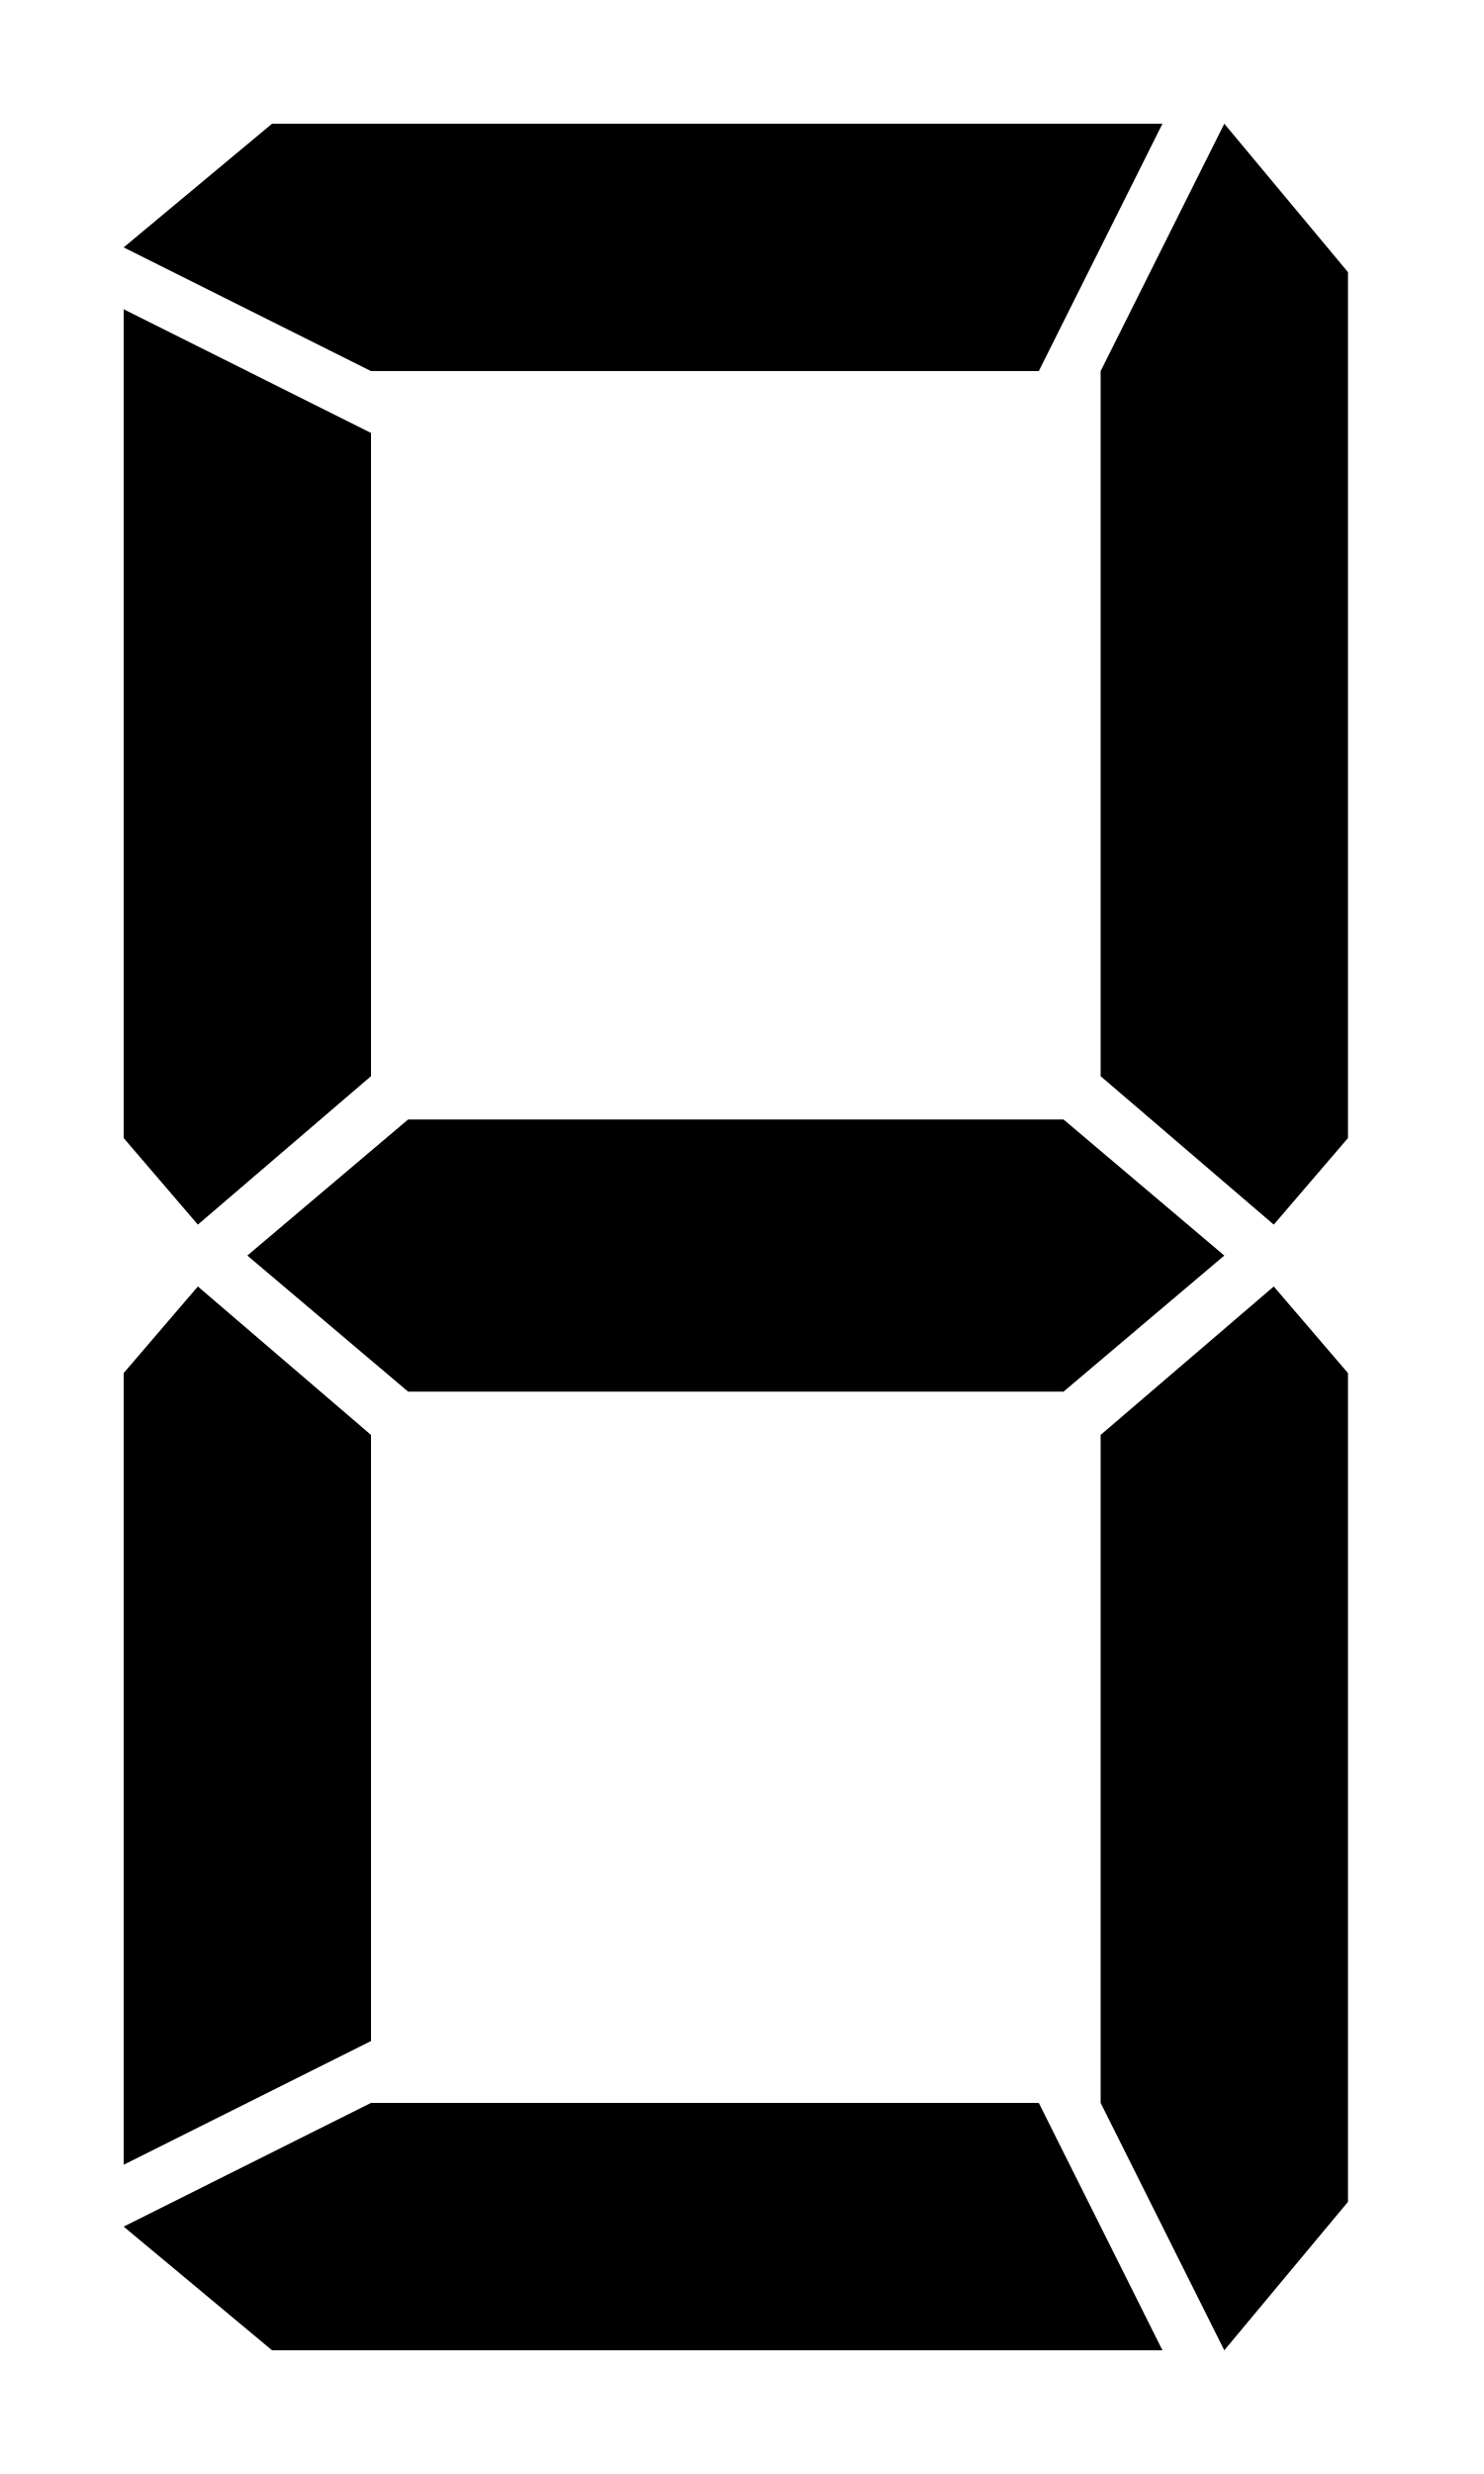
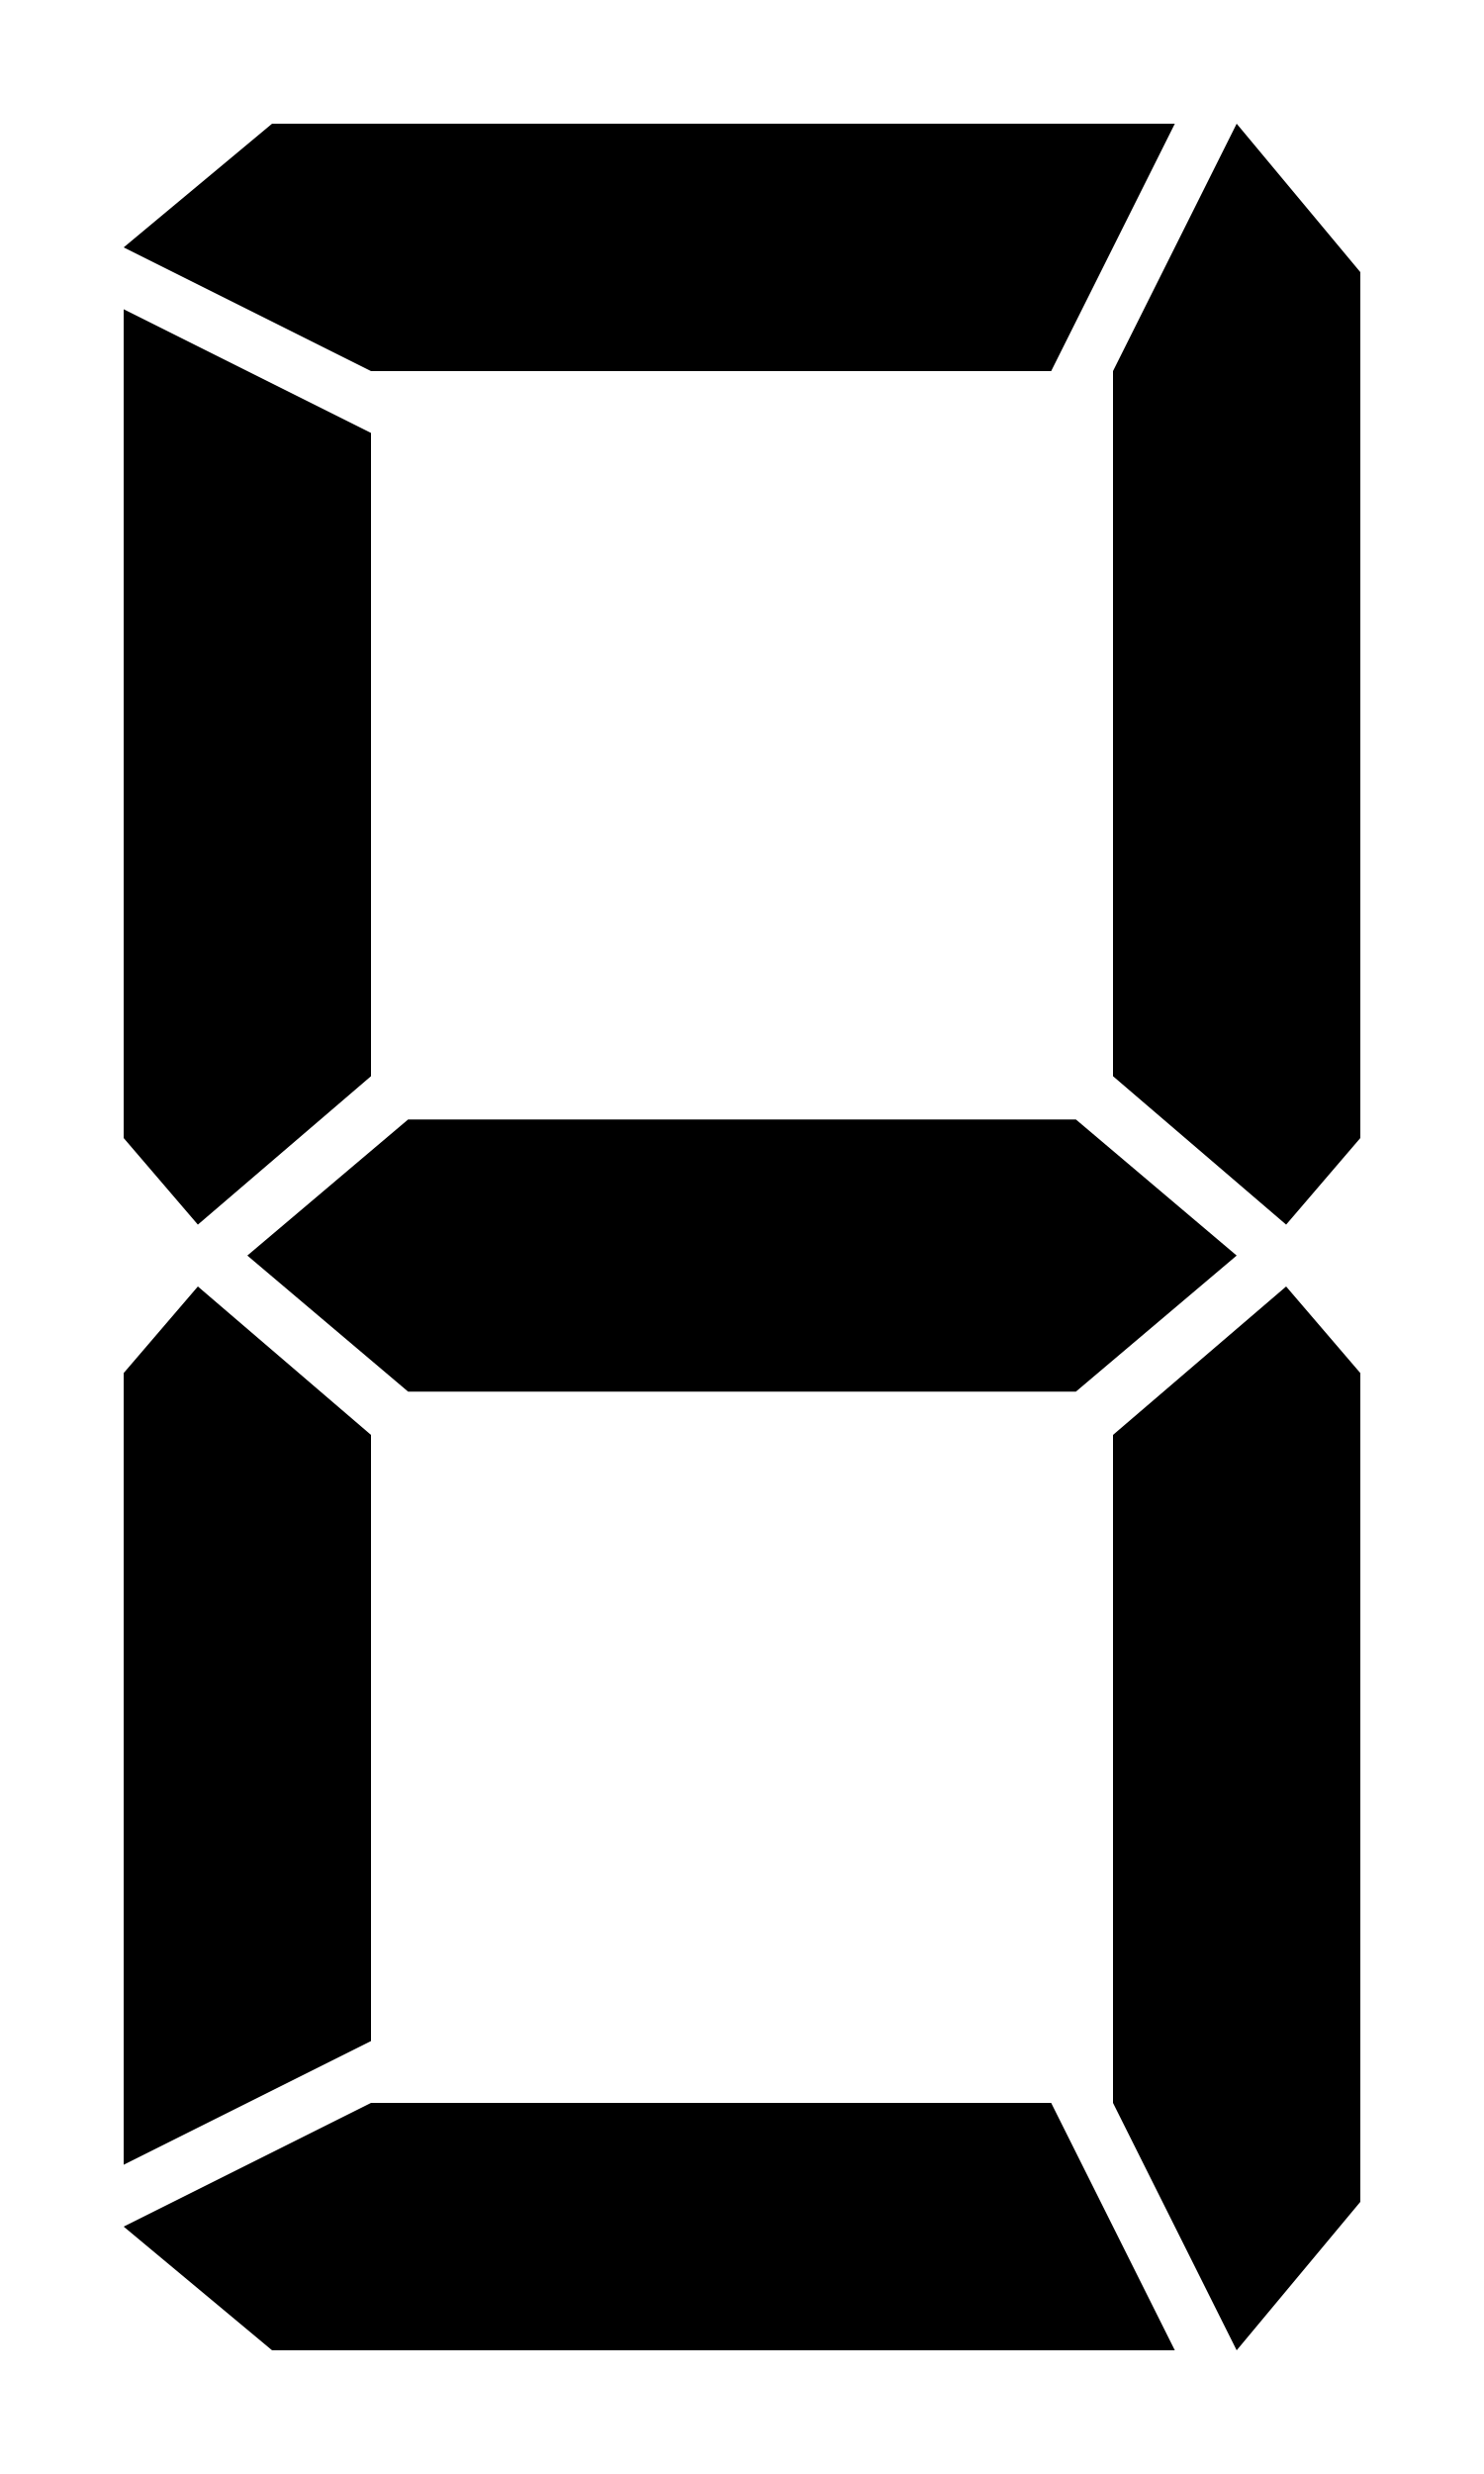
- <svg xmlns="http://www.w3.org/2000/svg" version="1.1" class="minutes" viewBox="0 0 60 100">
-   <g class="m d1" stroke-width="1" stroke-linecap="round" stroke-linejoin="round">
-     <path class="s0" d="m47 5-5 10H15L5 10l6-5Z" />
-     <path class="s1" d="m54.5 46-3 3.5-7-6V15l5-10 5 6z" />
-     <path class="s2" d="m54.5 55.5-3-3.5-7 6v27l5 10 5-6Z" />
-     <path class="s3" d="m47 95-5-10H15L5 90l6 5Z" />
-     <path class="s4" d="m5 87.5 10-5V58l-7-6-3 3.5Z" />
-     <path class="s5" d="m5 12.5 10 5v26l-7 6L5 46Z" />
-     <path class="s6" d="M16.5 45.25H43l6.5 5.5-6.5 5.5H16.5l-6.5-5.5Z" />
+ <svg xmlns="http://www.w3.org/2000/svg" version="1.1" viewBox="0 0 60 100">
+   <g stroke-width="1" stroke-linecap="round" stroke-linejoin="round">
+     <path class="s0" d="M 5 10 L 11 5 H 47.5 L 42.5 15 H 15 Z" />
+     <path class="s1" d="M 50 5 L 55 11 V 46 L 52 49.5 L 45 43.5 V 15 Z" />
+     <path class="s2" d="M 52 52 L 55 55.5 V 89 L 50 95 L 45 85 V 58 Z" />
+     <path class="s3" d="M 5 90 L 15 85 H 42.5 L 47.5 95 H 11 Z" />
+     <path class="s4" d="M 8 52 L 15 58 V 82.5 L 5 87.5 V 55.5 Z" />
+     <path class="s5" d="M 8 49.5 L 5 46 V 12.5 L 15 17.5 V 43.5 Z" />
+     <path class="s6" d="M 10 50.75 L 16.5 45.25 H 43.5 L 50 50.75 L 43.5 56.25 H 16.5 Z" />
  </g>
</svg>
